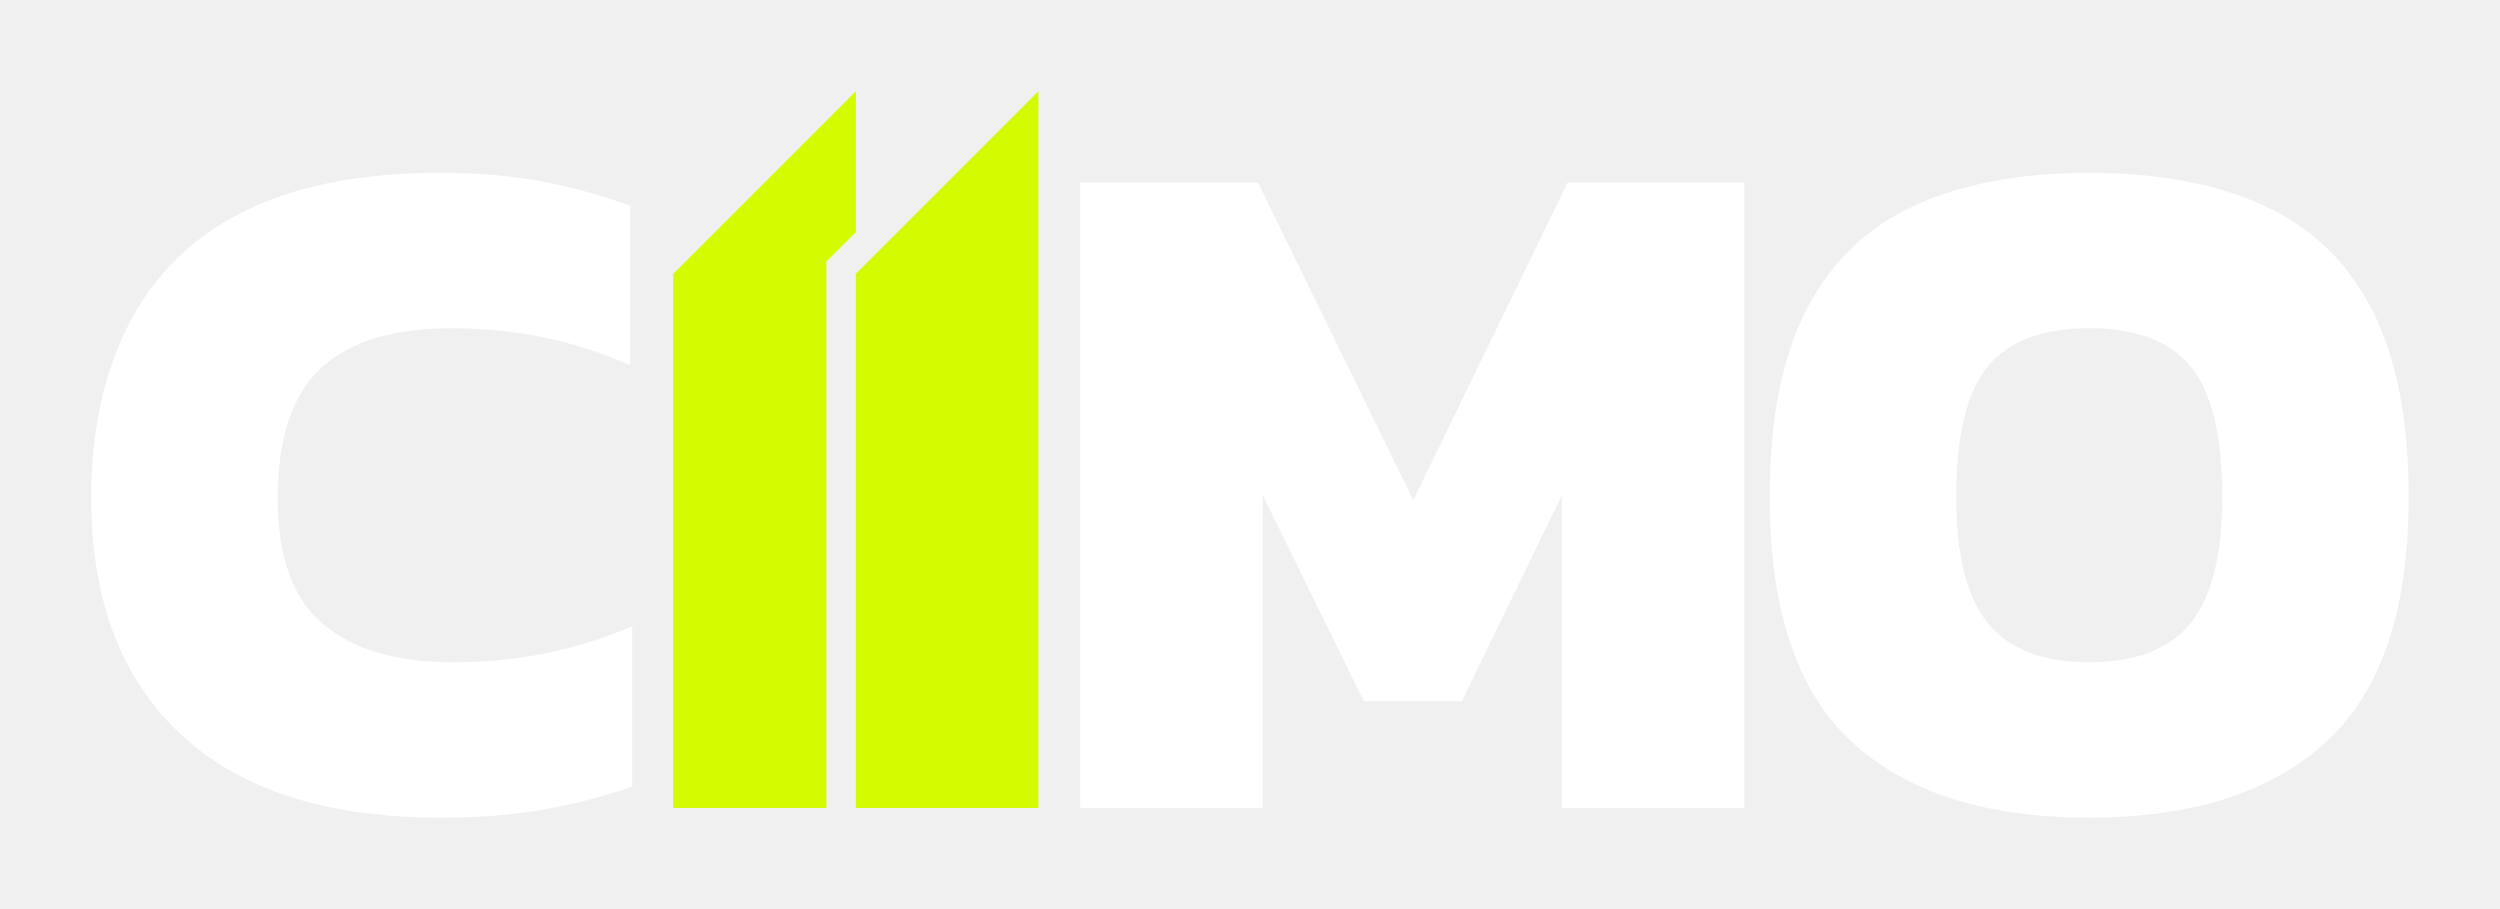
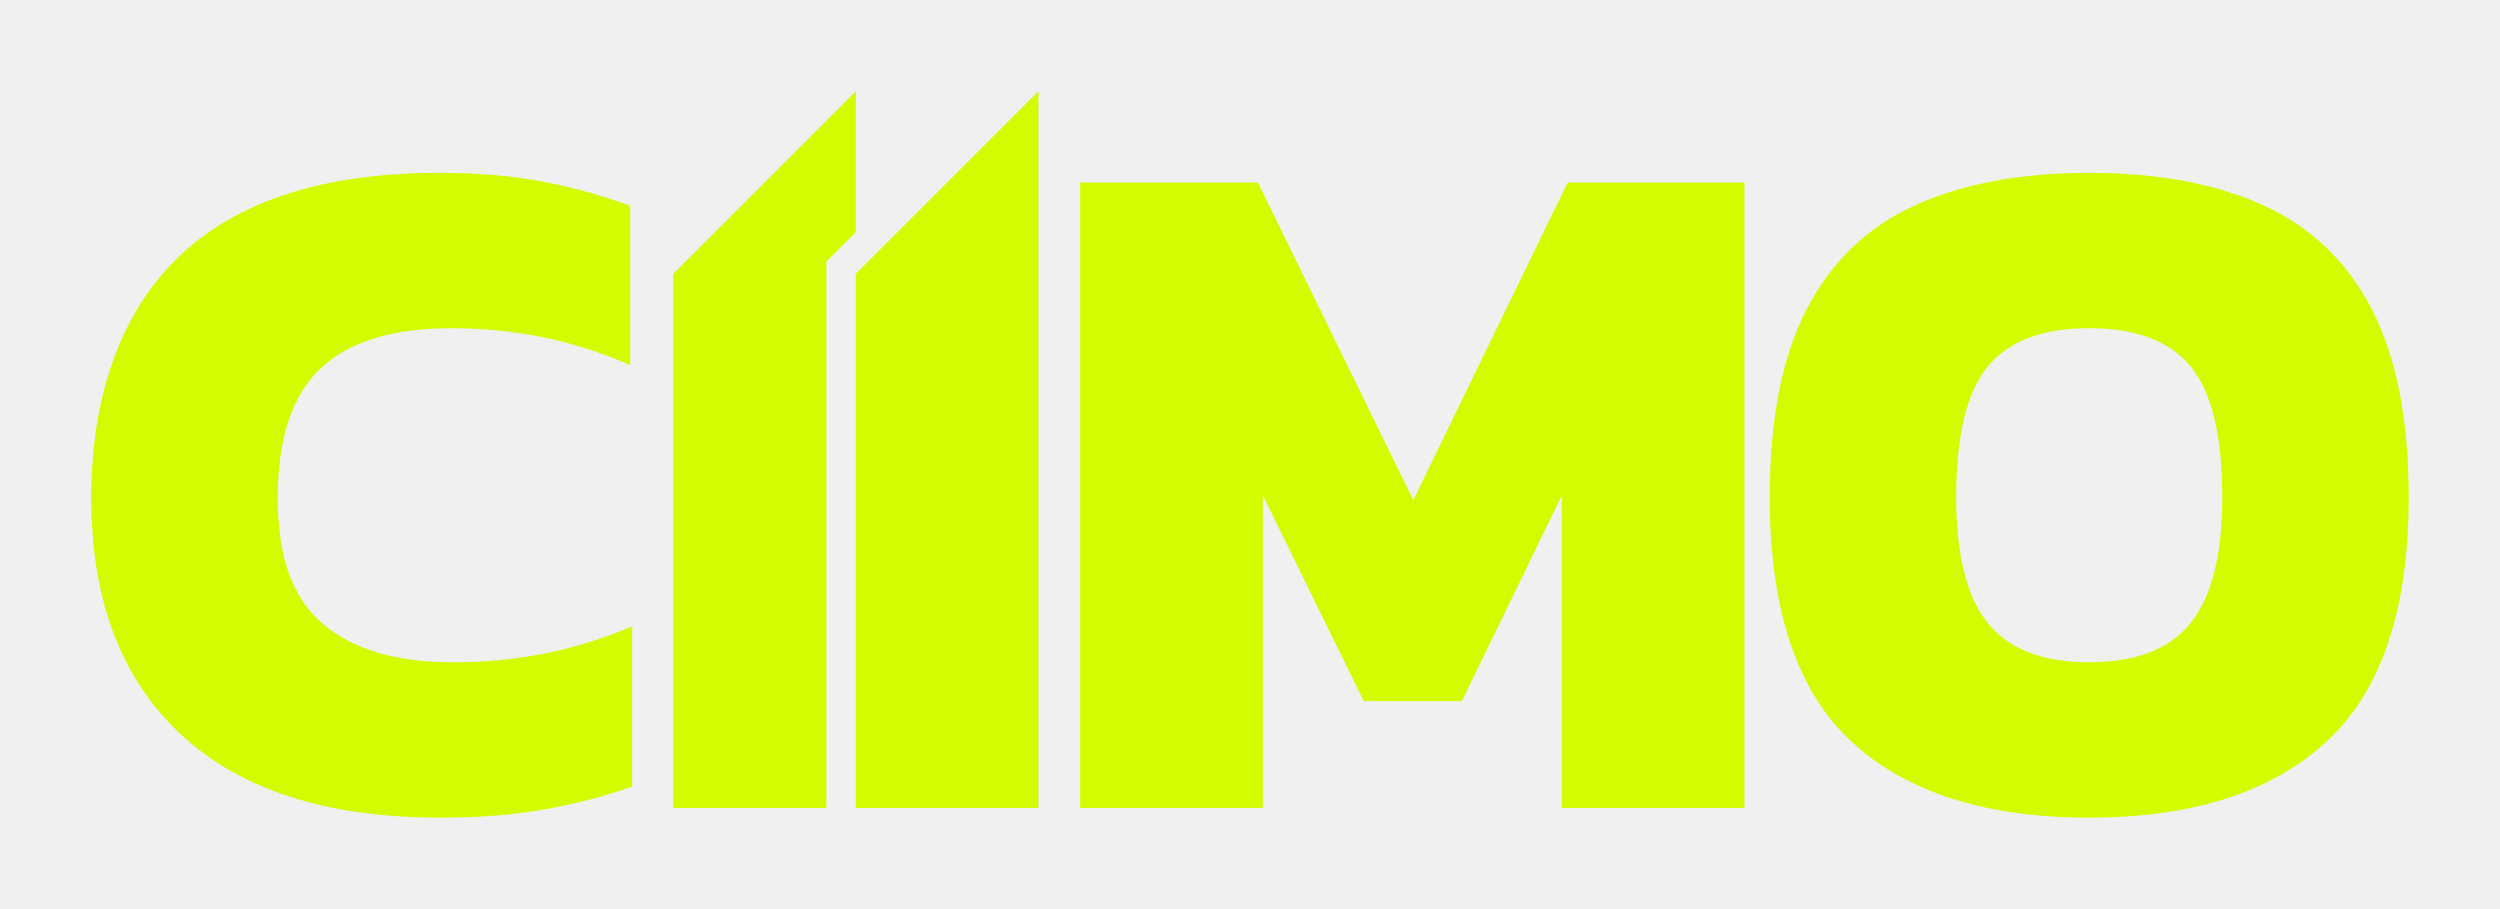
<svg xmlns="http://www.w3.org/2000/svg" id="Camada_1" data-name="Camada 1" viewBox="0 0 848.63 308.54">
  <defs>
    <style>
      .cls-1 {
-         fill: #fff;
-       }
- 
-       .cls-2 {
        fill: #d4fb00;
      }
    </style>
  </defs>
  <path class="cls-1" d="M149.32,277.55c-38.46,0-67.8-9.45-88.01-28.35-20.22-18.9-30.33-45.6-30.33-80.1s9.89-62.9,29.67-81.91c19.78-19.01,49.22-28.51,88.34-28.51,13.19,0,24.94.99,35.27,2.97,10.33,1.98,20.22,4.73,29.67,8.24v54.06c-18.9-8.35-39.12-12.53-60.65-12.53-20,0-34.83,4.56-44.5,13.68-9.67,9.12-14.5,23.79-14.5,44.01s5.11,34.01,15.33,42.69c10.22,8.68,25,13.02,44.34,13.02,10.55,0,20.82-.99,30.82-2.97,10-1.98,19.94-5.05,29.83-9.23v54.39c-9.45,3.3-19.4,5.88-29.83,7.75-10.44,1.86-22.25,2.8-35.44,2.8Z" />
-   <path class="cls-2" d="M228.54,92.96v181.3h51.98V88.79l9.99-9.99V30.98l-61.97,61.97Z" />
-   <path class="cls-2" d="M352.48,30.98l-61.96,61.95v181.32h61.97V30.98h-.01Z" />
+   <path class="cls-1" d="M228.54,92.96v181.3h51.98V88.79l9.99-9.99V30.98l-61.97,61.97Z" />
+   <path class="cls-1" d="M352.48,30.98l-61.96,61.95v181.32h61.97V30.98h-.01Z" />
  <path class="cls-1" d="M366.68,274.25V61.97h60.32l52.74,107.79,52.41-107.79h60v212.29h-61.97v-106.14l-33.95,69.88h-33.29l-34.28-69.88v106.14h-61.97Z" />
  <path class="cls-1" d="M709.19,277.55c-35.16,0-62.03-8.57-80.6-25.71-18.57-17.14-27.85-44.83-27.85-83.07,0-26.37,4.17-47.63,12.53-63.78,8.35-16.15,20.6-27.91,36.75-35.27,16.15-7.36,35.87-11.04,59.17-11.04s43.02,3.68,59.17,11.04c16.15,7.37,28.4,19.12,36.75,35.27,8.35,16.15,12.53,37.41,12.53,63.78,0,38.24-9.34,65.93-28.02,83.07-18.68,17.14-45.49,25.71-80.43,25.71ZM709.19,224.81c15.82,0,27.3-4.45,34.45-13.35,7.14-8.9,10.71-23.13,10.71-42.69,0-20.88-3.57-35.65-10.71-44.34-7.14-8.68-18.63-13.02-34.45-13.02s-27.31,4.34-34.45,13.02c-7.14,8.68-10.71,23.46-10.71,44.34,0,19.56,3.57,33.79,10.71,42.69,7.14,8.9,18.62,13.35,34.45,13.35Z" />
</svg>
